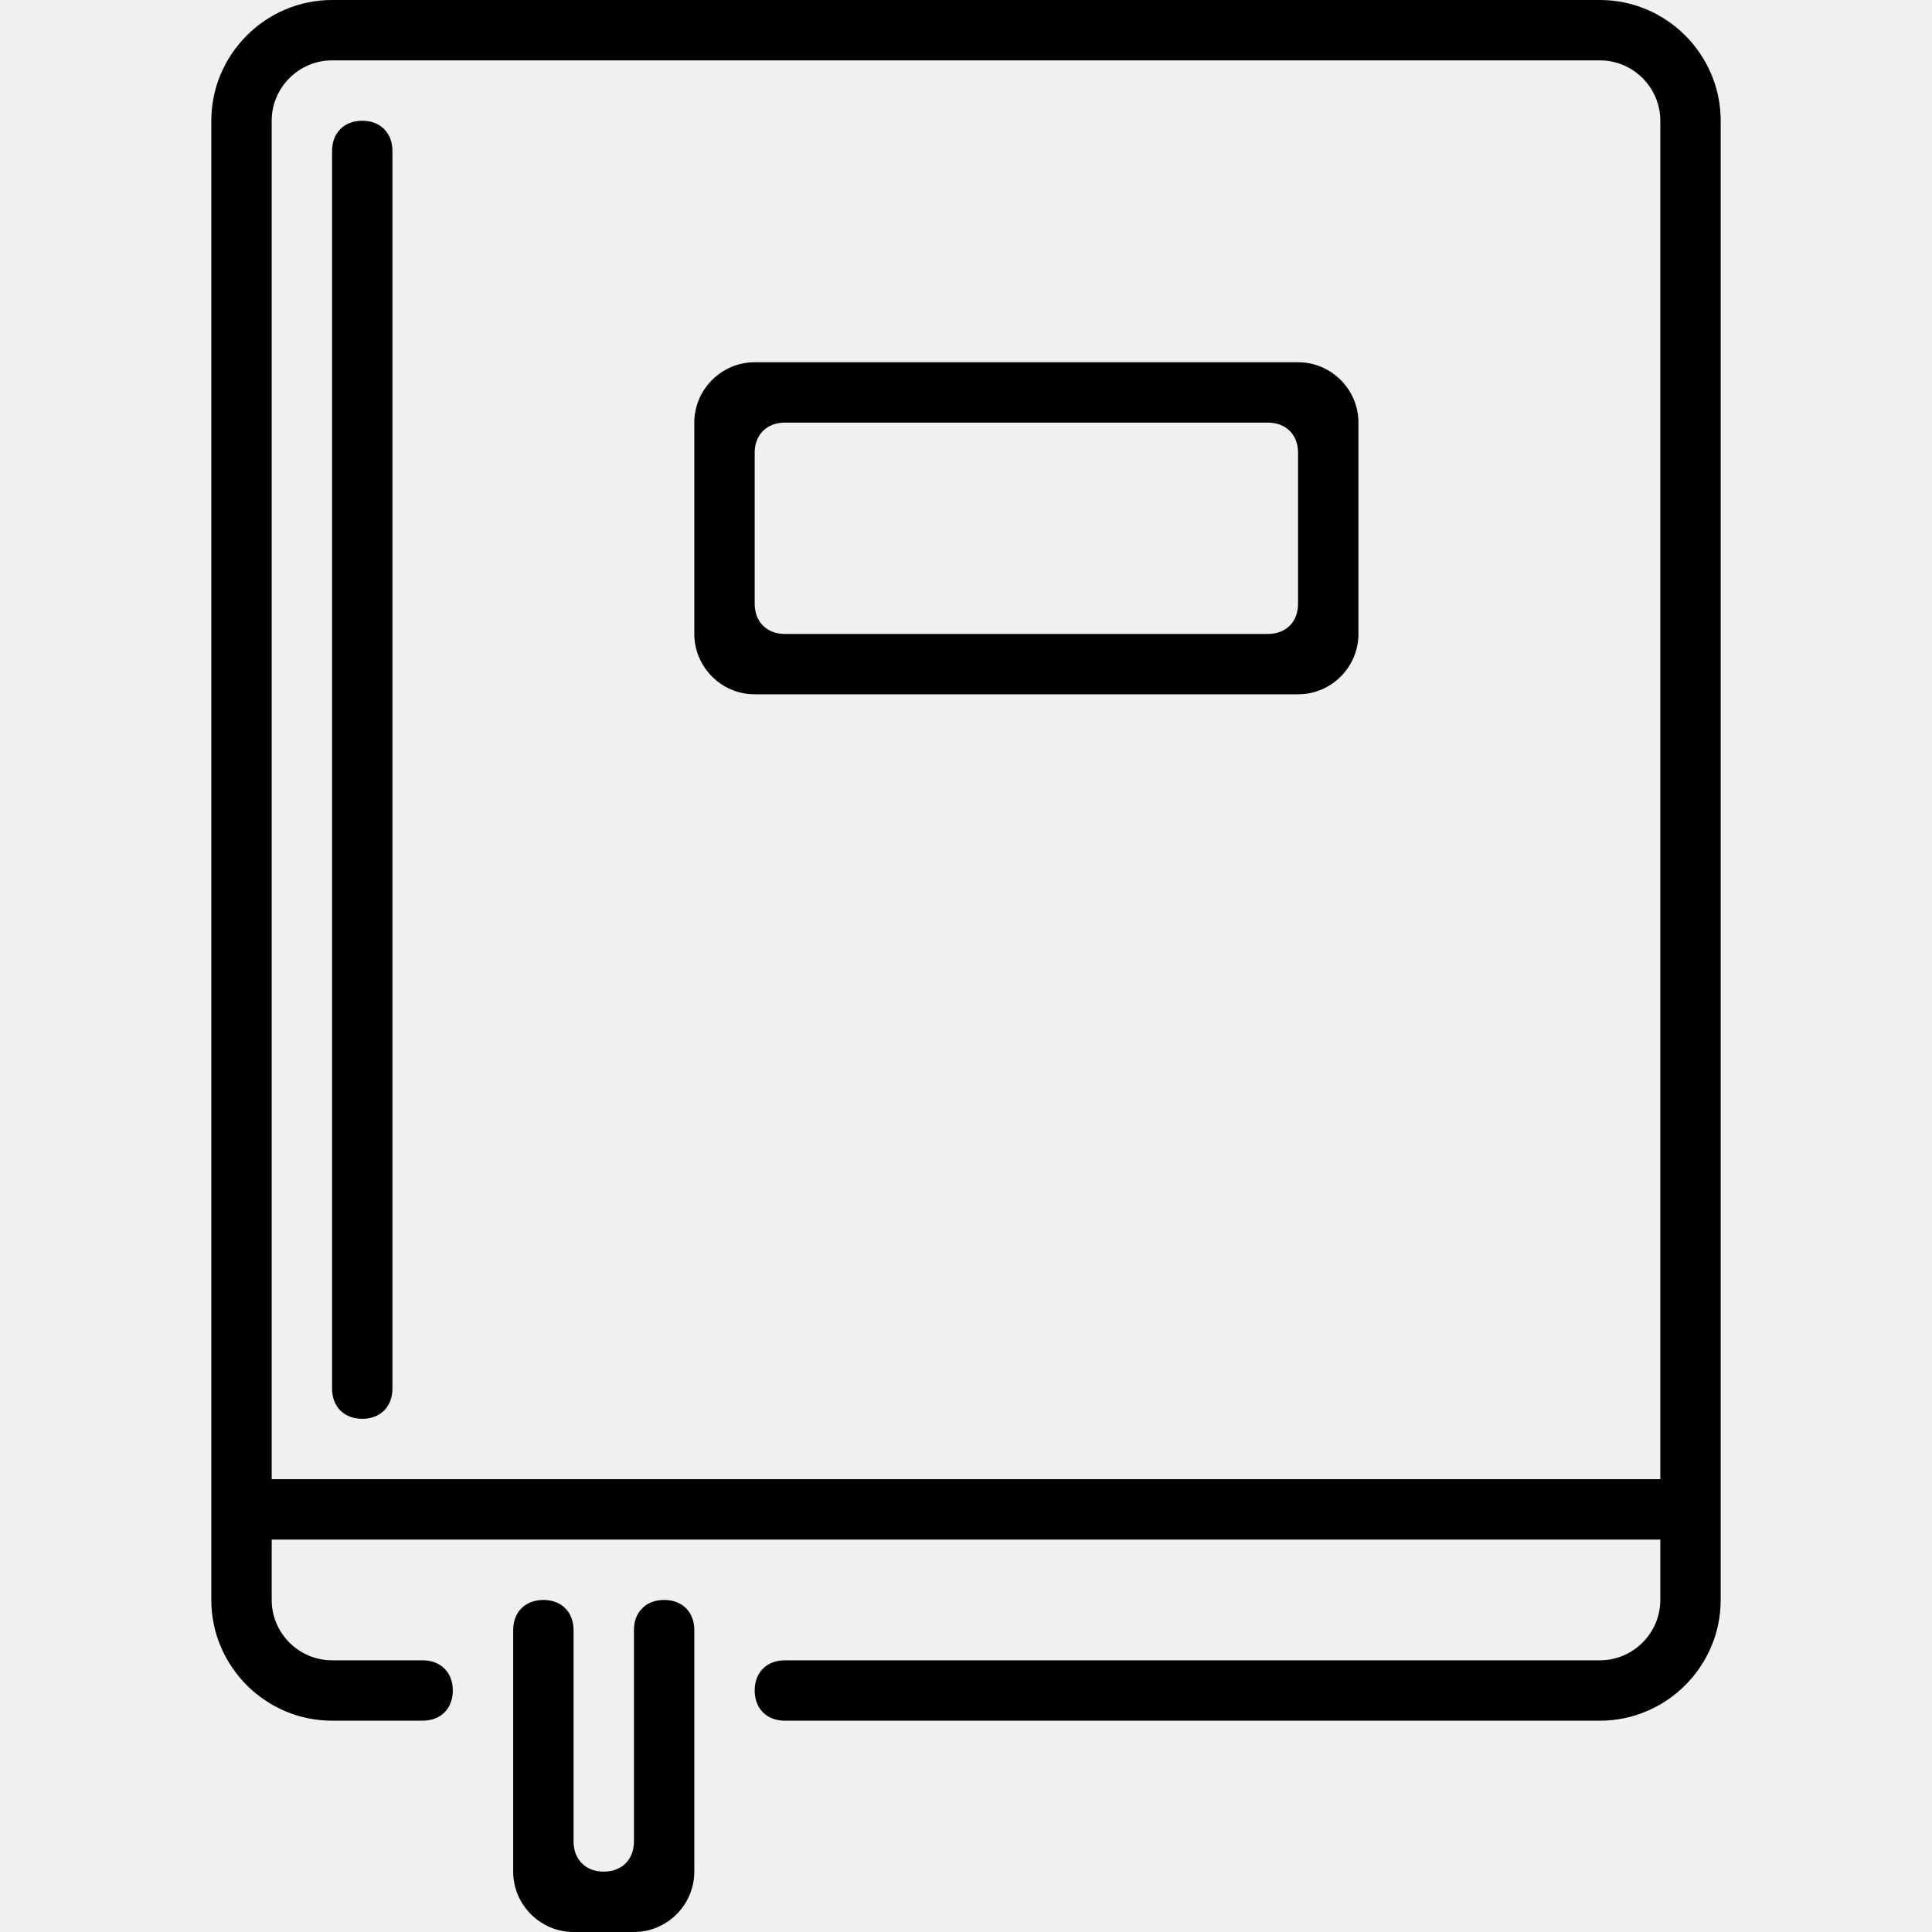
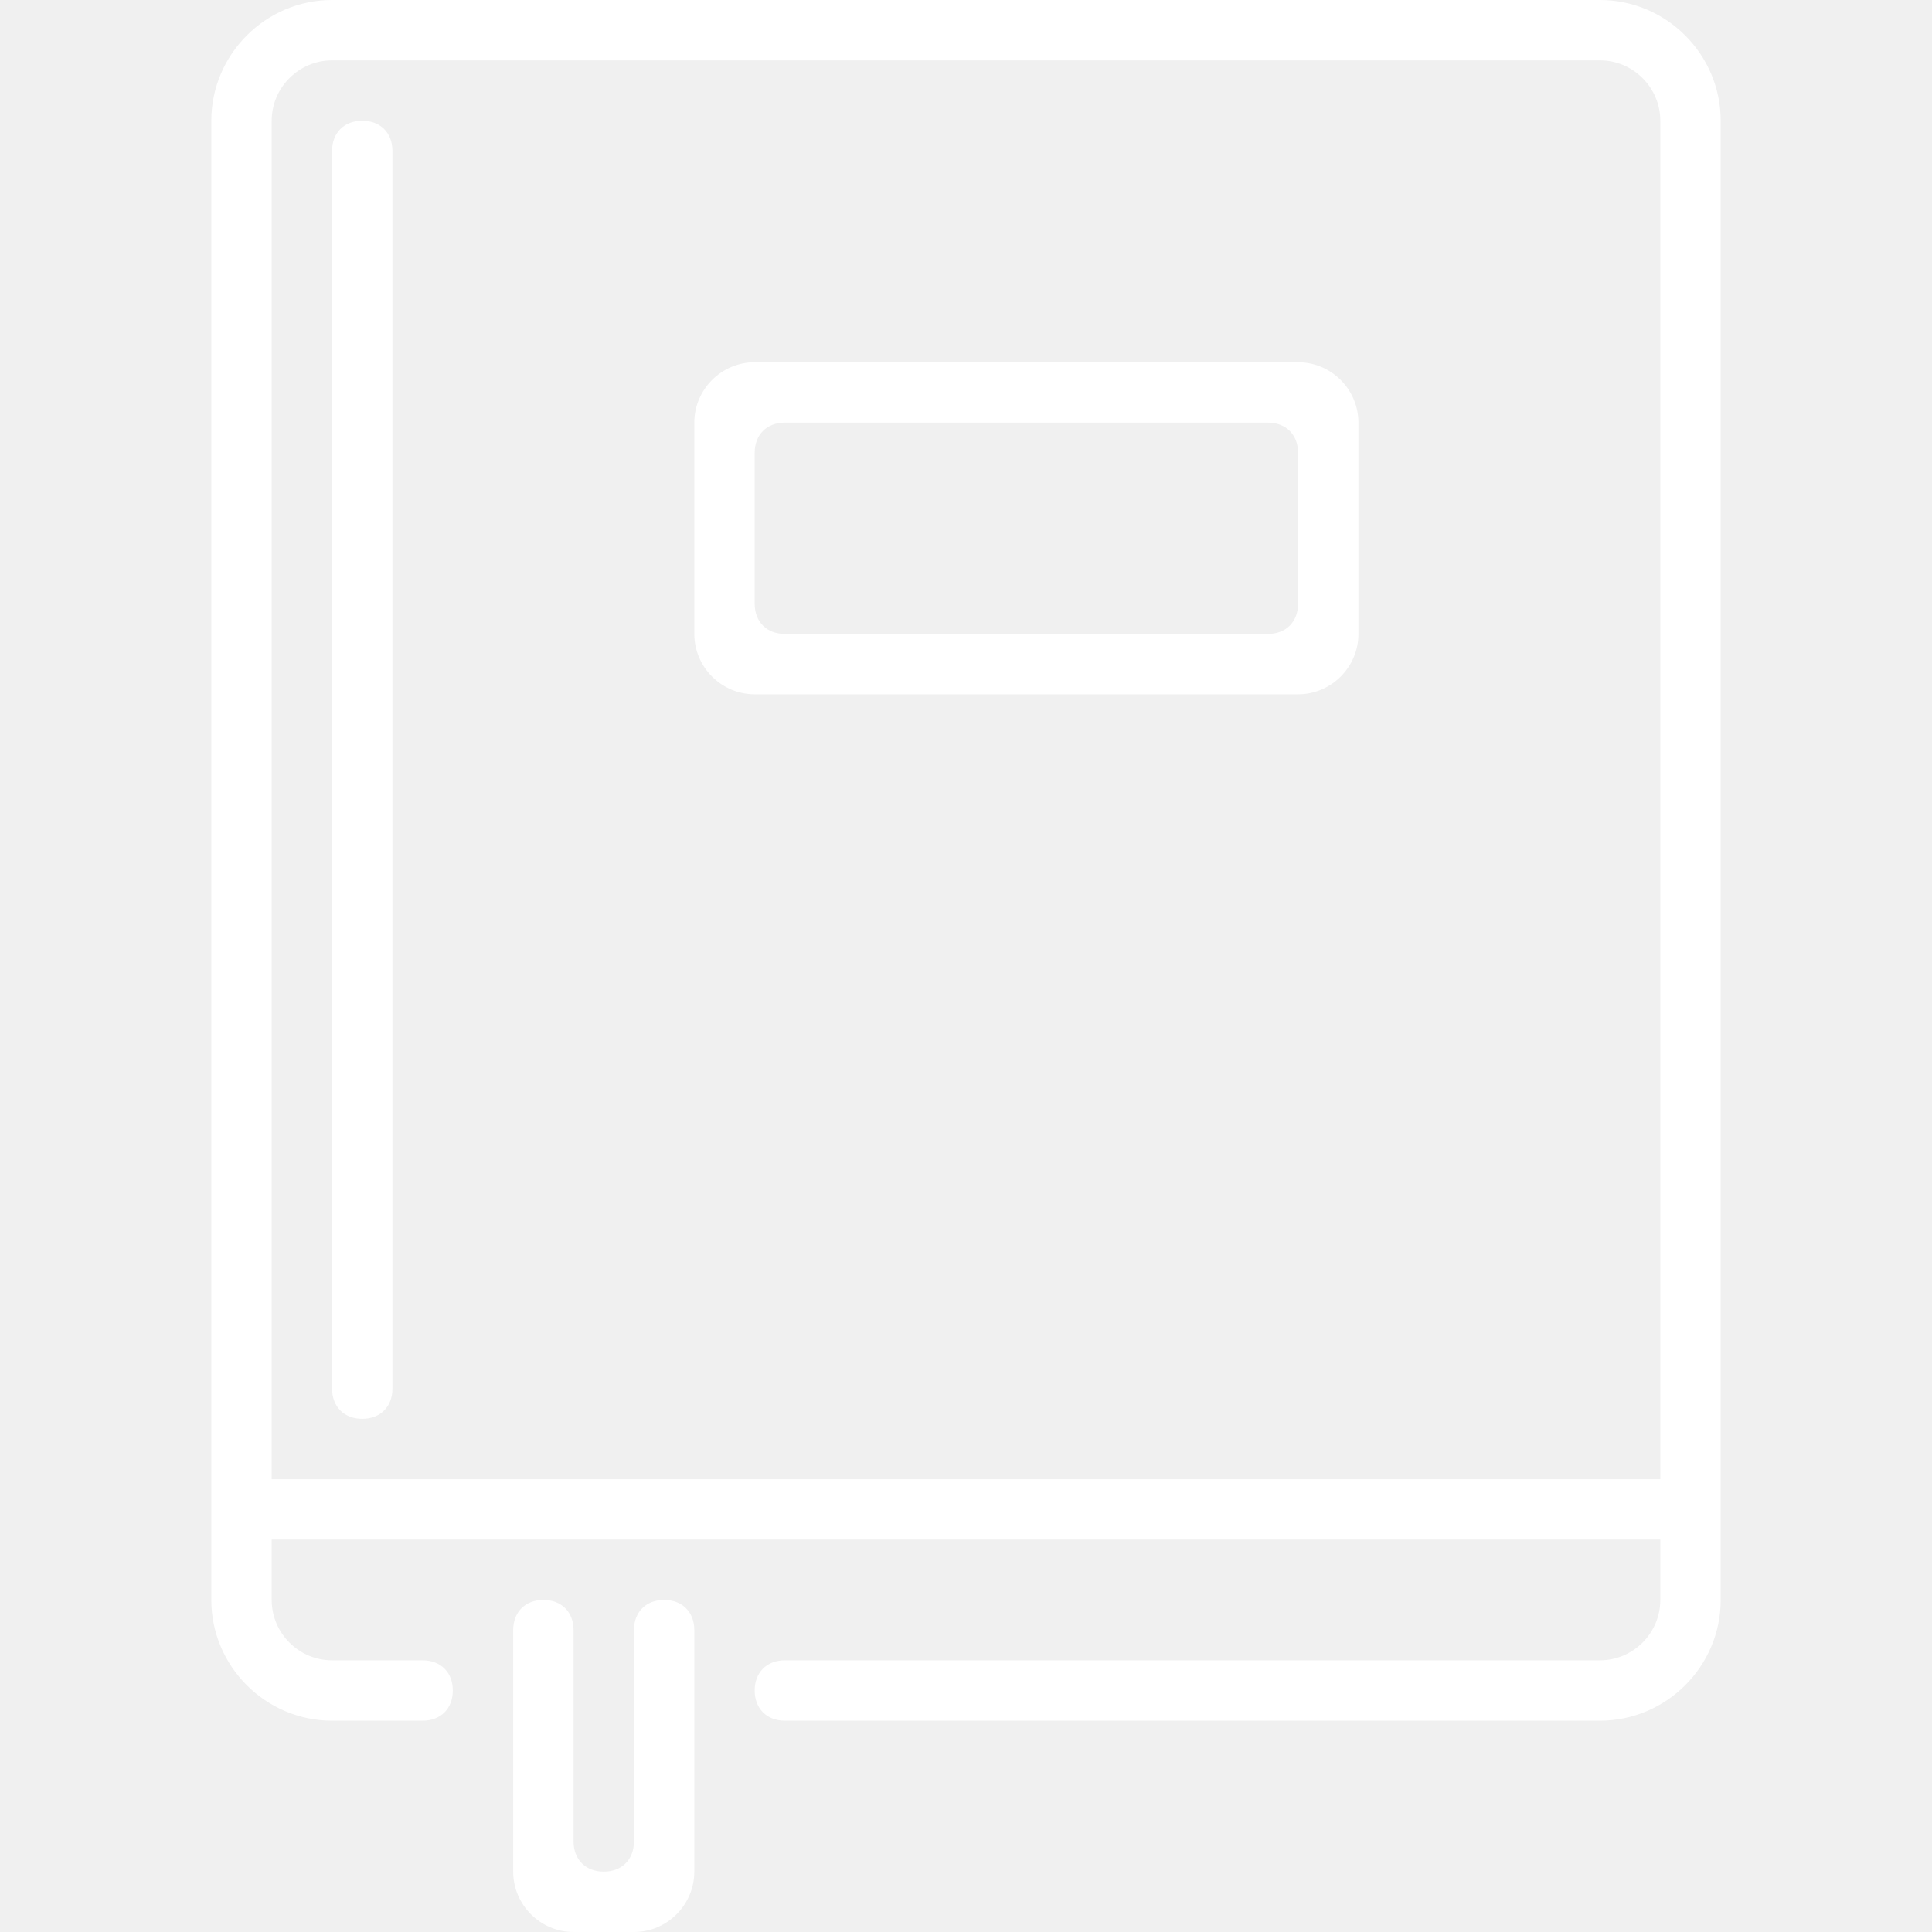
<svg xmlns="http://www.w3.org/2000/svg" width="1200pt" height="1200pt" version="1.1" viewBox="0 0 1200 1200">
-   <g>
+   <g fill="#ffffff">
    <path d="m806.25 225h-337.5c-20.625 0-37.5 16.875-37.5 37.5v131.25c0 20.625 16.875 37.5 37.5 37.5h337.5c20.625 0 37.5-16.875 37.5-37.5v-131.25c0-20.625-16.875-37.5-37.5-37.5zm0 150c0 11.25-7.5 18.75-18.75 18.75h-300c-11.25 0-18.75-7.5-18.75-18.75v-93.75c0-11.25 7.5-18.75 18.75-18.75h300c11.25 0 18.75 7.5 18.75 18.75z" />
    <path d="m993.75 0h-787.5c-41.25 0-75 33.75-75 75v918.75c0 41.25 33.75 75 75 75h56.25c11.25 0 18.75-7.5 18.75-18.75s-7.5-18.75-18.75-18.75h-56.25c-20.625 0-37.5-16.875-37.5-37.5v-37.5h862.5v37.5c0 20.625-16.875 37.5-37.5 37.5h-506.25c-11.25 0-18.75 7.5-18.75 18.75s7.5 18.75 18.75 18.75h506.25c41.25 0 75-33.75 75-75v-918.75c0-41.25-33.75-75-75-75zm-825 918.75v-843.75c0-20.625 16.875-37.5 37.5-37.5h787.5c20.625 0 37.5 16.875 37.5 37.5v843.75z" />
    <path d="m412.5 993.75c-11.25 0-18.75 7.5-18.75 18.75v131.25c0 11.25-7.5 18.75-18.75 18.75s-18.75-7.5-18.75-18.75v-131.25c0-11.25-7.5-18.75-18.75-18.75s-18.75 7.5-18.75 18.75v150c0 20.625 16.875 37.5 37.5 37.5h37.5c20.625 0 37.5-16.875 37.5-37.5v-150c0-11.25-7.5-18.75-18.75-18.75z" />
    <path d="m225 75c-11.25 0-18.75 7.5-18.75 18.75v768.75c0 11.25 7.5 18.75 18.75 18.75s18.75-7.5 18.75-18.75v-768.75c0-11.25-7.5-18.75-18.75-18.75z" />
  </g>
</svg>
